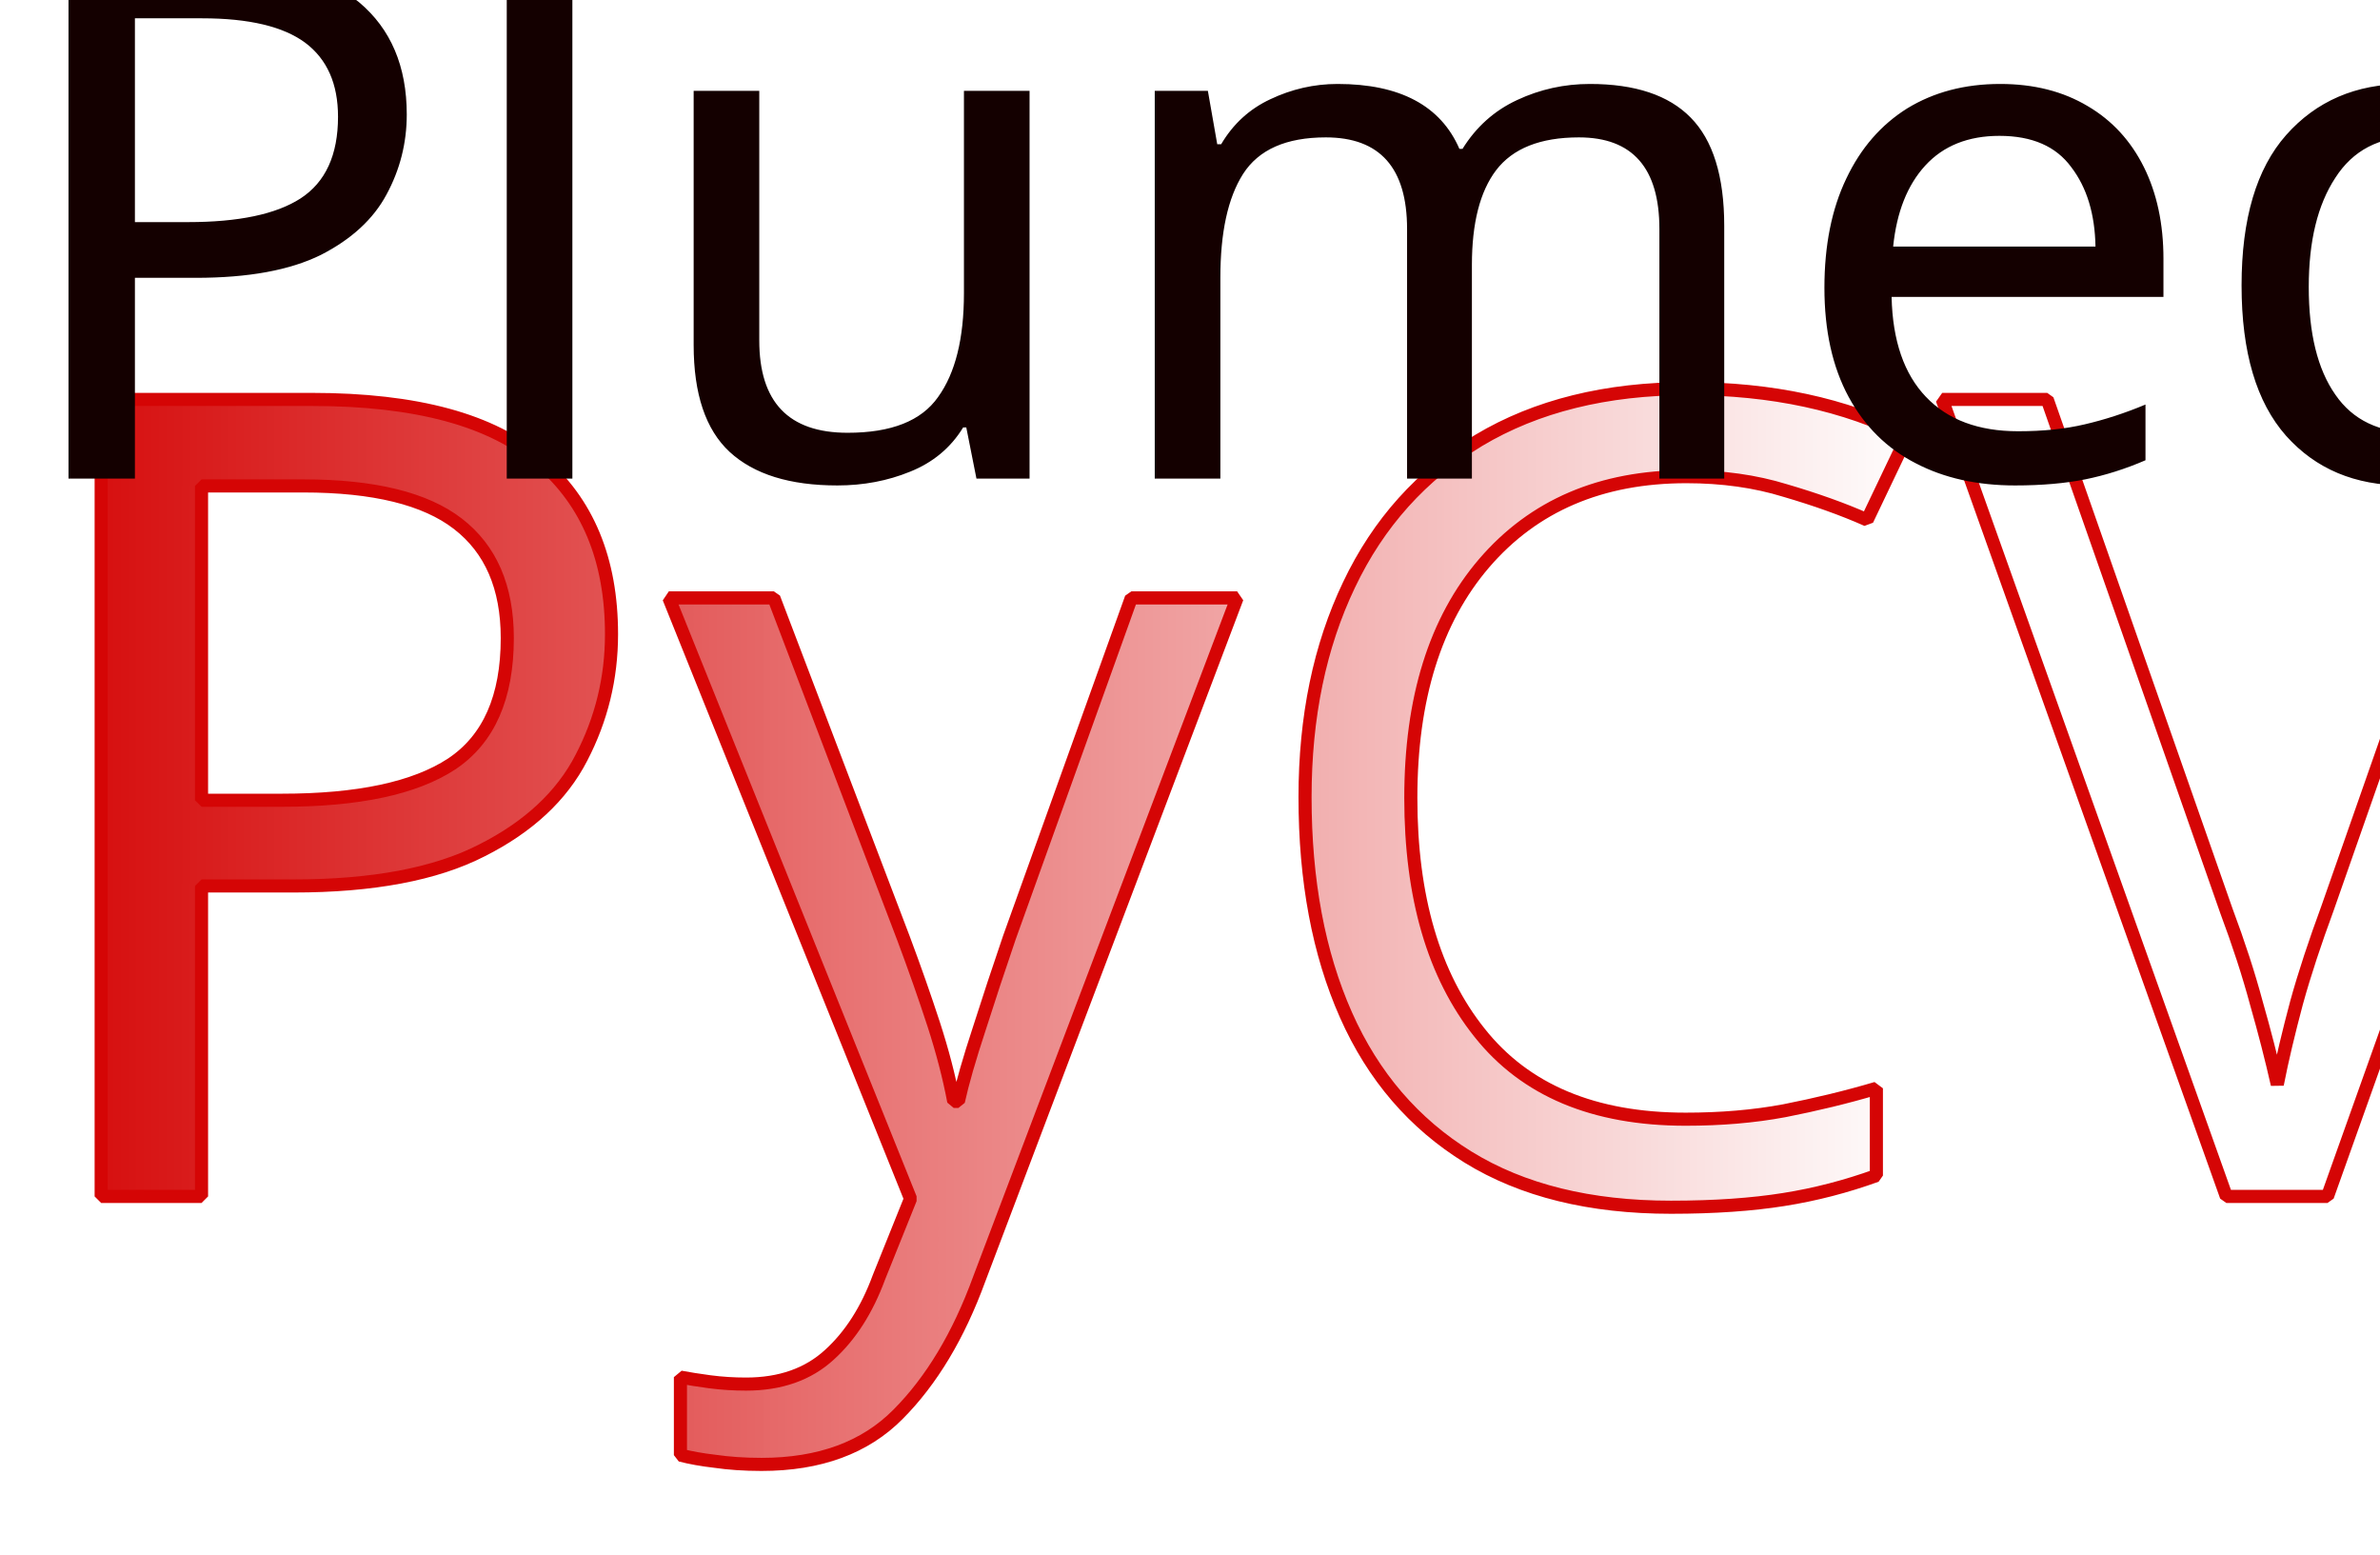
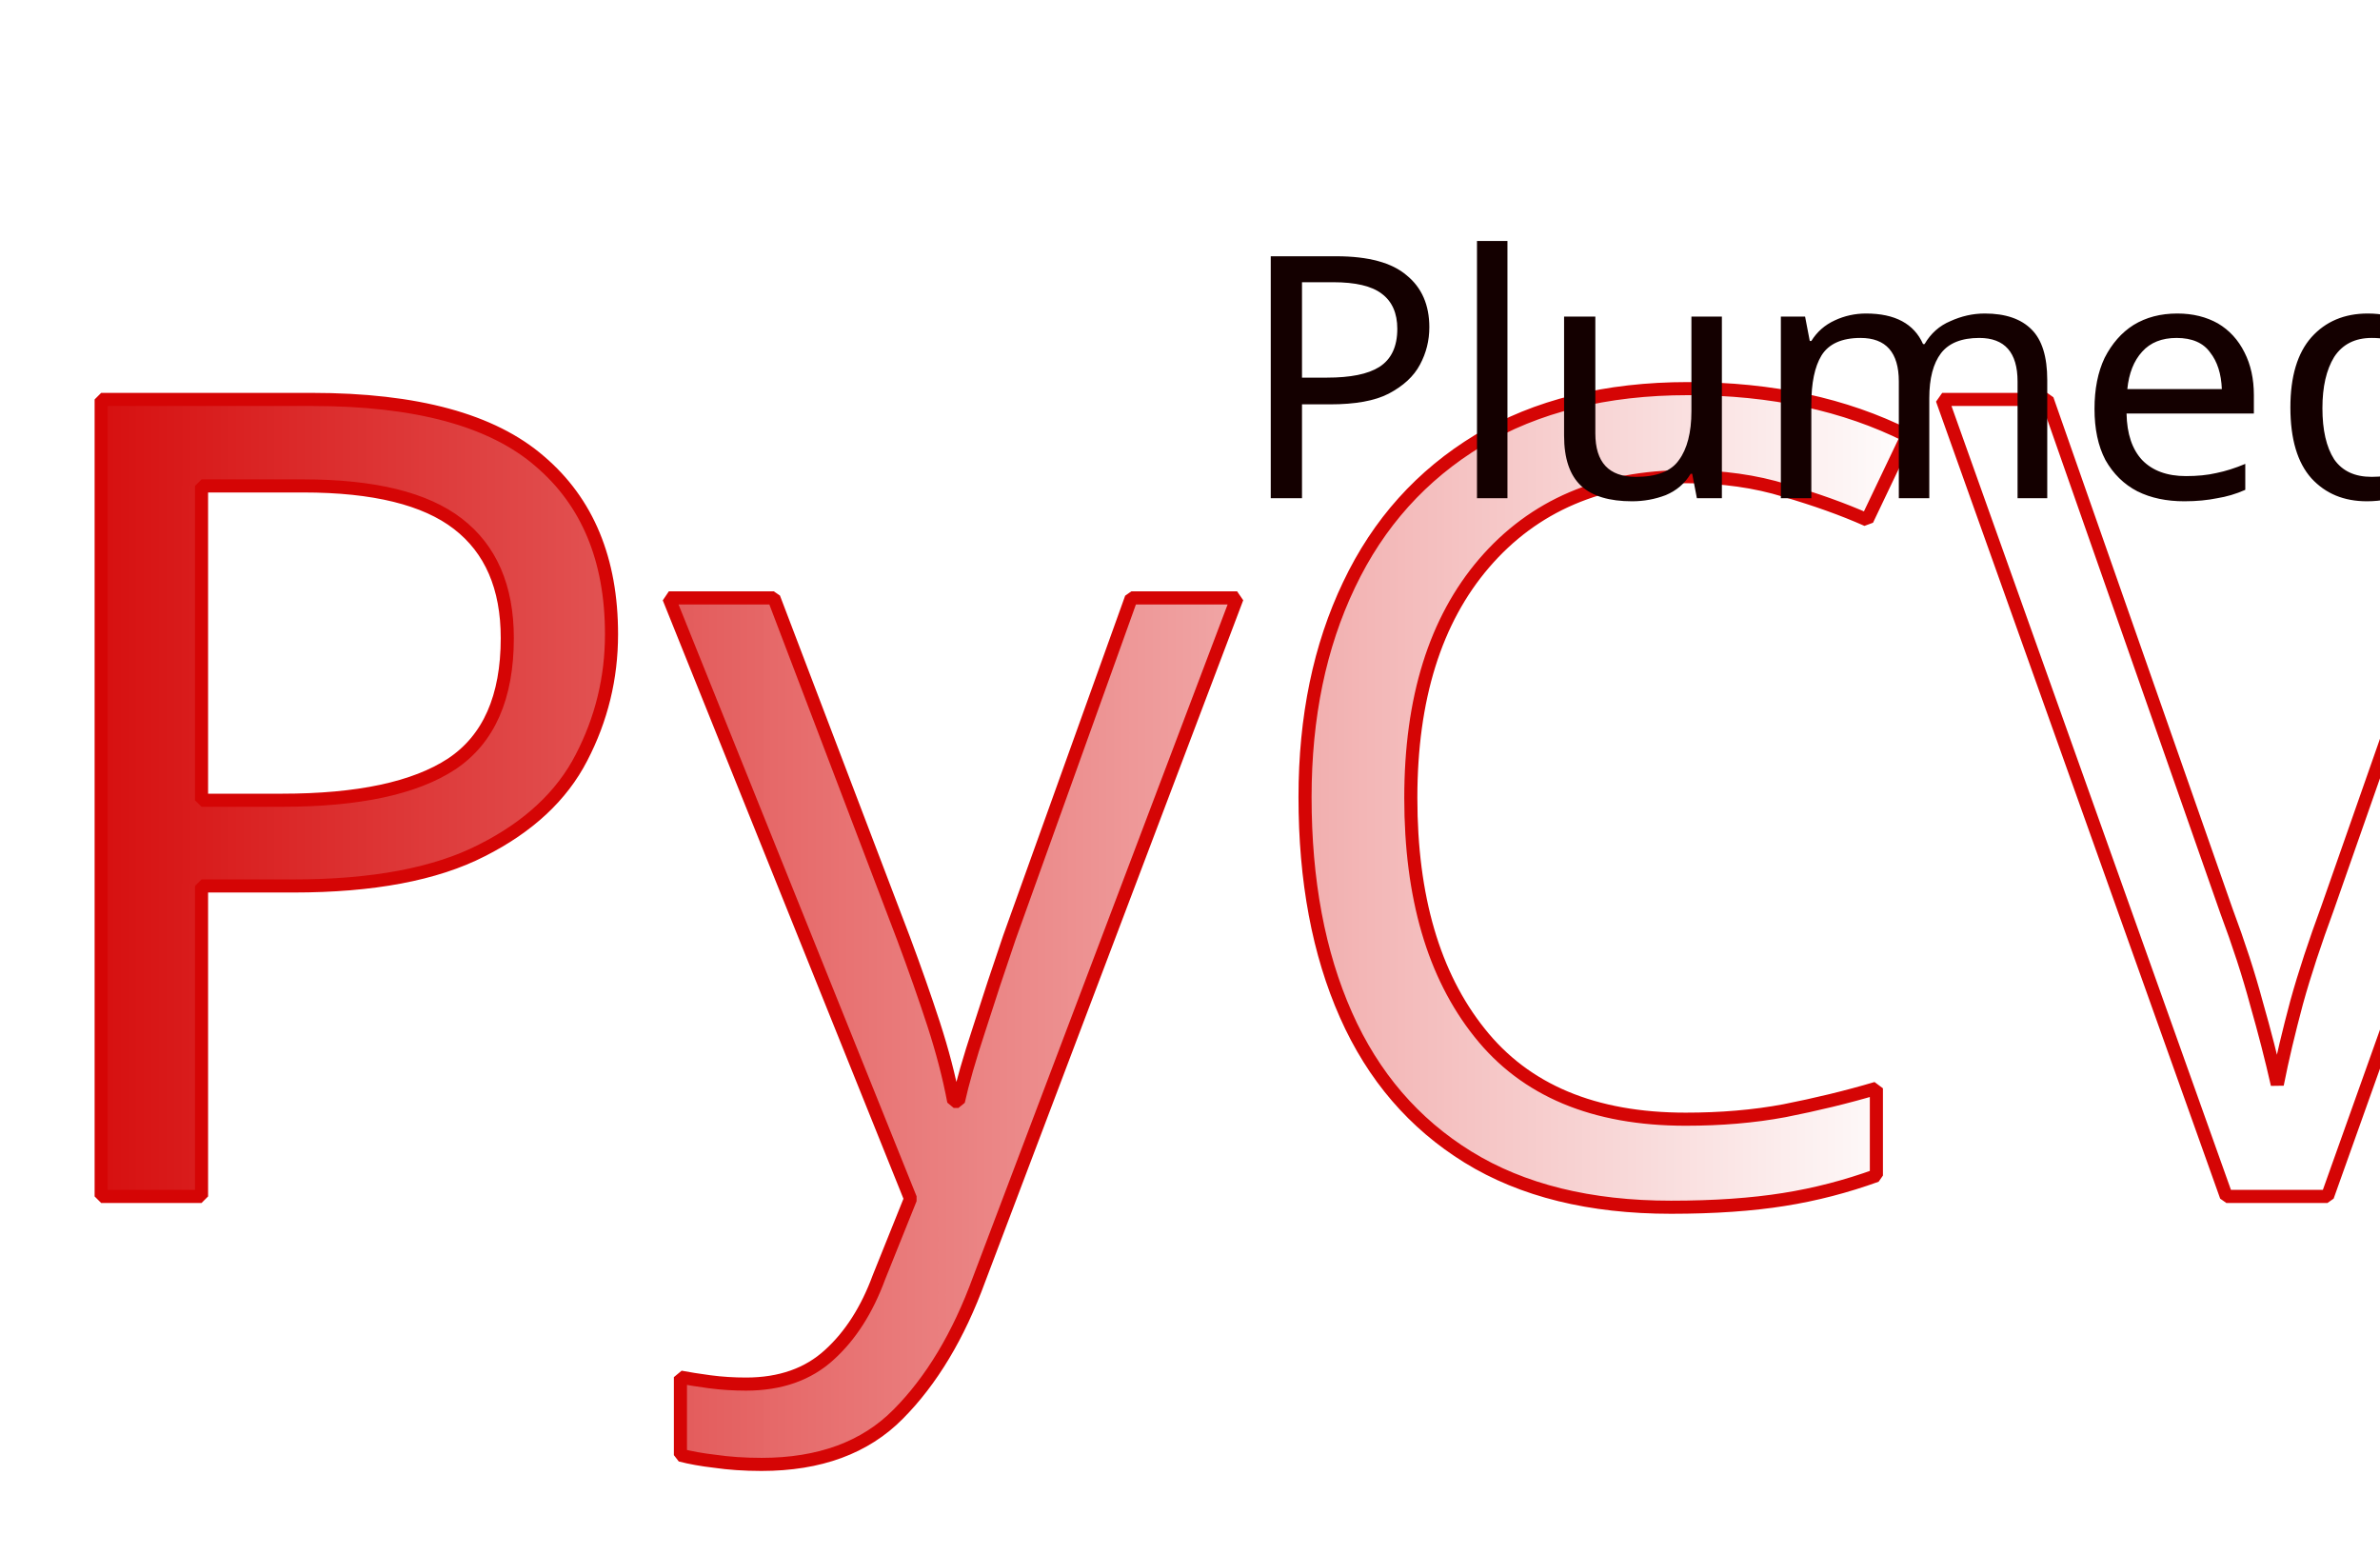
<svg xmlns="http://www.w3.org/2000/svg" xmlns:ns1="http://www.openswatchbook.org/uri/2009/osb" xmlns:xlink="http://www.w3.org/1999/xlink" width="48.165mm" height="31.452mm" viewBox="0 0 48.165 31.452" version="1.1" id="svg8">
  <defs id="defs2">
    <linearGradient id="linearGradient2419">
      <stop style="stop-color:#d50505;stop-opacity:1" offset="0" id="stop2415" />
      <stop style="stop-color:#ffffff;stop-opacity:0.995" offset="1" id="stop2417" />
    </linearGradient>
    <linearGradient id="linearGradient2286" ns1:paint="solid">
      <stop style="stop-color:#ffffff;stop-opacity:1;" offset="0" id="stop2284" />
    </linearGradient>
    <linearGradient xlink:href="#linearGradient2419" id="linearGradient2421" x1="62.909" y1="45.713" x2="101.436" y2="45.713" gradientUnits="userSpaceOnUse" gradientTransform="translate(2.754693,-13.03449)" />
    <linearGradient xlink:href="#linearGradient2419" id="linearGradient925" gradientUnits="userSpaceOnUse" gradientTransform="matrix(0.9883533,0,0,1.011784,1.132967,-2.755301)" x1="62.909" y1="45.713" x2="101.436" y2="45.713" />
  </defs>
  <g id="layer1" transform="translate(-65.2964,-22.50445)">
    <text xml:space="preserve" style="font-style:italic;font-variant:normal;font-weight:normal;font-stretch:normal;font-size:22.578px;line-height:125%;font-family:Perpetua;-inkscape-font-specification:'Perpetua, Italic';font-variant-ligatures:normal;font-variant-caps:normal;font-variant-numeric:normal;font-feature-settings:normal;text-align:start;letter-spacing:0px;word-spacing:0px;writing-mode:lr-tb;text-anchor:start;fill:url(#linearGradient2421);fill-opacity:1;stroke:#d50505;stroke-width:0.265;stroke-linecap:round;stroke-linejoin:bevel;stroke-miterlimit:4;stroke-dasharray:none;stroke-opacity:1" x="65.156" y="46.709" id="text12">
      <tspan id="tspan10" x="65.156" y="46.709" style="font-style:normal;font-variant:normal;font-weight:normal;font-stretch:normal;font-size:22.578px;font-family:Perpetua;-inkscape-font-specification:'Perpetua, Normal';font-variant-ligatures:normal;font-variant-caps:normal;font-variant-numeric:normal;font-feature-settings:normal;text-align:start;word-spacing:0px;writing-mode:lr-tb;text-anchor:start;fill:url(#linearGradient2421);fill-opacity:1;stroke:#d50505;stroke-width:0.265;stroke-linecap:round;stroke-linejoin:bevel;stroke-miterlimit:4;stroke-dasharray:none;stroke-opacity:1" dx="0 0 1.51 -1.55" dy="0 0 0 0">PyCV</tspan>
    </text>
-     <text id="text923" y="32.567" x="64.467" style="font-style:italic;font-variant:normal;font-weight:normal;font-stretch:normal;font-size:14.796px;line-height:125%;font-family:Perpetua;-inkscape-font-specification:'Perpetua, Italic';font-variant-ligatures:normal;font-variant-caps:normal;font-variant-numeric:normal;font-feature-settings:normal;text-align:start;letter-spacing:0px;word-spacing:0px;writing-mode:lr-tb;text-anchor:start;fill:#140000;fill-opacity:1;stroke:none;stroke-width:0.265;stroke-linecap:round;stroke-linejoin:bevel;stroke-miterlimit:4;stroke-dasharray:none;stroke-opacity:1" xml:space="preserve" transform="scale(1.011784,0.9883532)">
-       <tspan dy="0" dx="0" style="font-style:normal;font-variant:normal;font-weight:normal;font-stretch:normal;font-size:14.796px;font-family:Perpetua;-inkscape-font-specification:'Perpetua, Normal';font-variant-ligatures:normal;font-variant-caps:normal;font-variant-numeric:normal;font-feature-settings:normal;text-align:start;word-spacing:0px;writing-mode:lr-tb;text-anchor:start;fill:#140000;fill-opacity:1;stroke:none;stroke-width:0.265;stroke-linecap:round;stroke-linejoin:bevel;stroke-miterlimit:4;stroke-dasharray:none;stroke-opacity:1" y="32.567" x="64.467" id="tspan921">Plumed2</tspan>
+     <text id="text923" y="32.968" x="89.281" style="font-style:italic;font-variant:normal;font-weight:normal;font-stretch:normal;font-size:6.943px;line-height:125%;font-family:Perpetua;-inkscape-font-specification:'Perpetua, Italic';font-variant-ligatures:normal;font-variant-caps:normal;font-variant-numeric:normal;font-feature-settings:normal;text-align:start;letter-spacing:0px;word-spacing:0px;writing-mode:lr-tb;text-anchor:start;fill:#140000;fill-opacity:1;stroke:none;stroke-width:0.265;stroke-linecap:round;stroke-linejoin:bevel;stroke-miterlimit:4;stroke-dasharray:none;stroke-opacity:1" xml:space="preserve" transform="scale(1.011784,0.9883532)">
+       <tspan dy="0" dx="0" style="font-style:normal;font-variant:normal;font-weight:normal;font-stretch:normal;font-size:6.943px;font-family:Perpetua;-inkscape-font-specification:'Perpetua, Normal';font-variant-ligatures:normal;font-variant-caps:normal;font-variant-numeric:normal;font-feature-settings:normal;text-align:start;word-spacing:0px;writing-mode:lr-tb;text-anchor:start;fill:#140000;fill-opacity:1;stroke:none;stroke-width:0.265;stroke-linecap:round;stroke-linejoin:bevel;stroke-miterlimit:4;stroke-dasharray:none;stroke-opacity:1" y="32.968" x="89.281" id="tspan921">Plumed2</tspan>
    </text>
  </g>
</svg>
